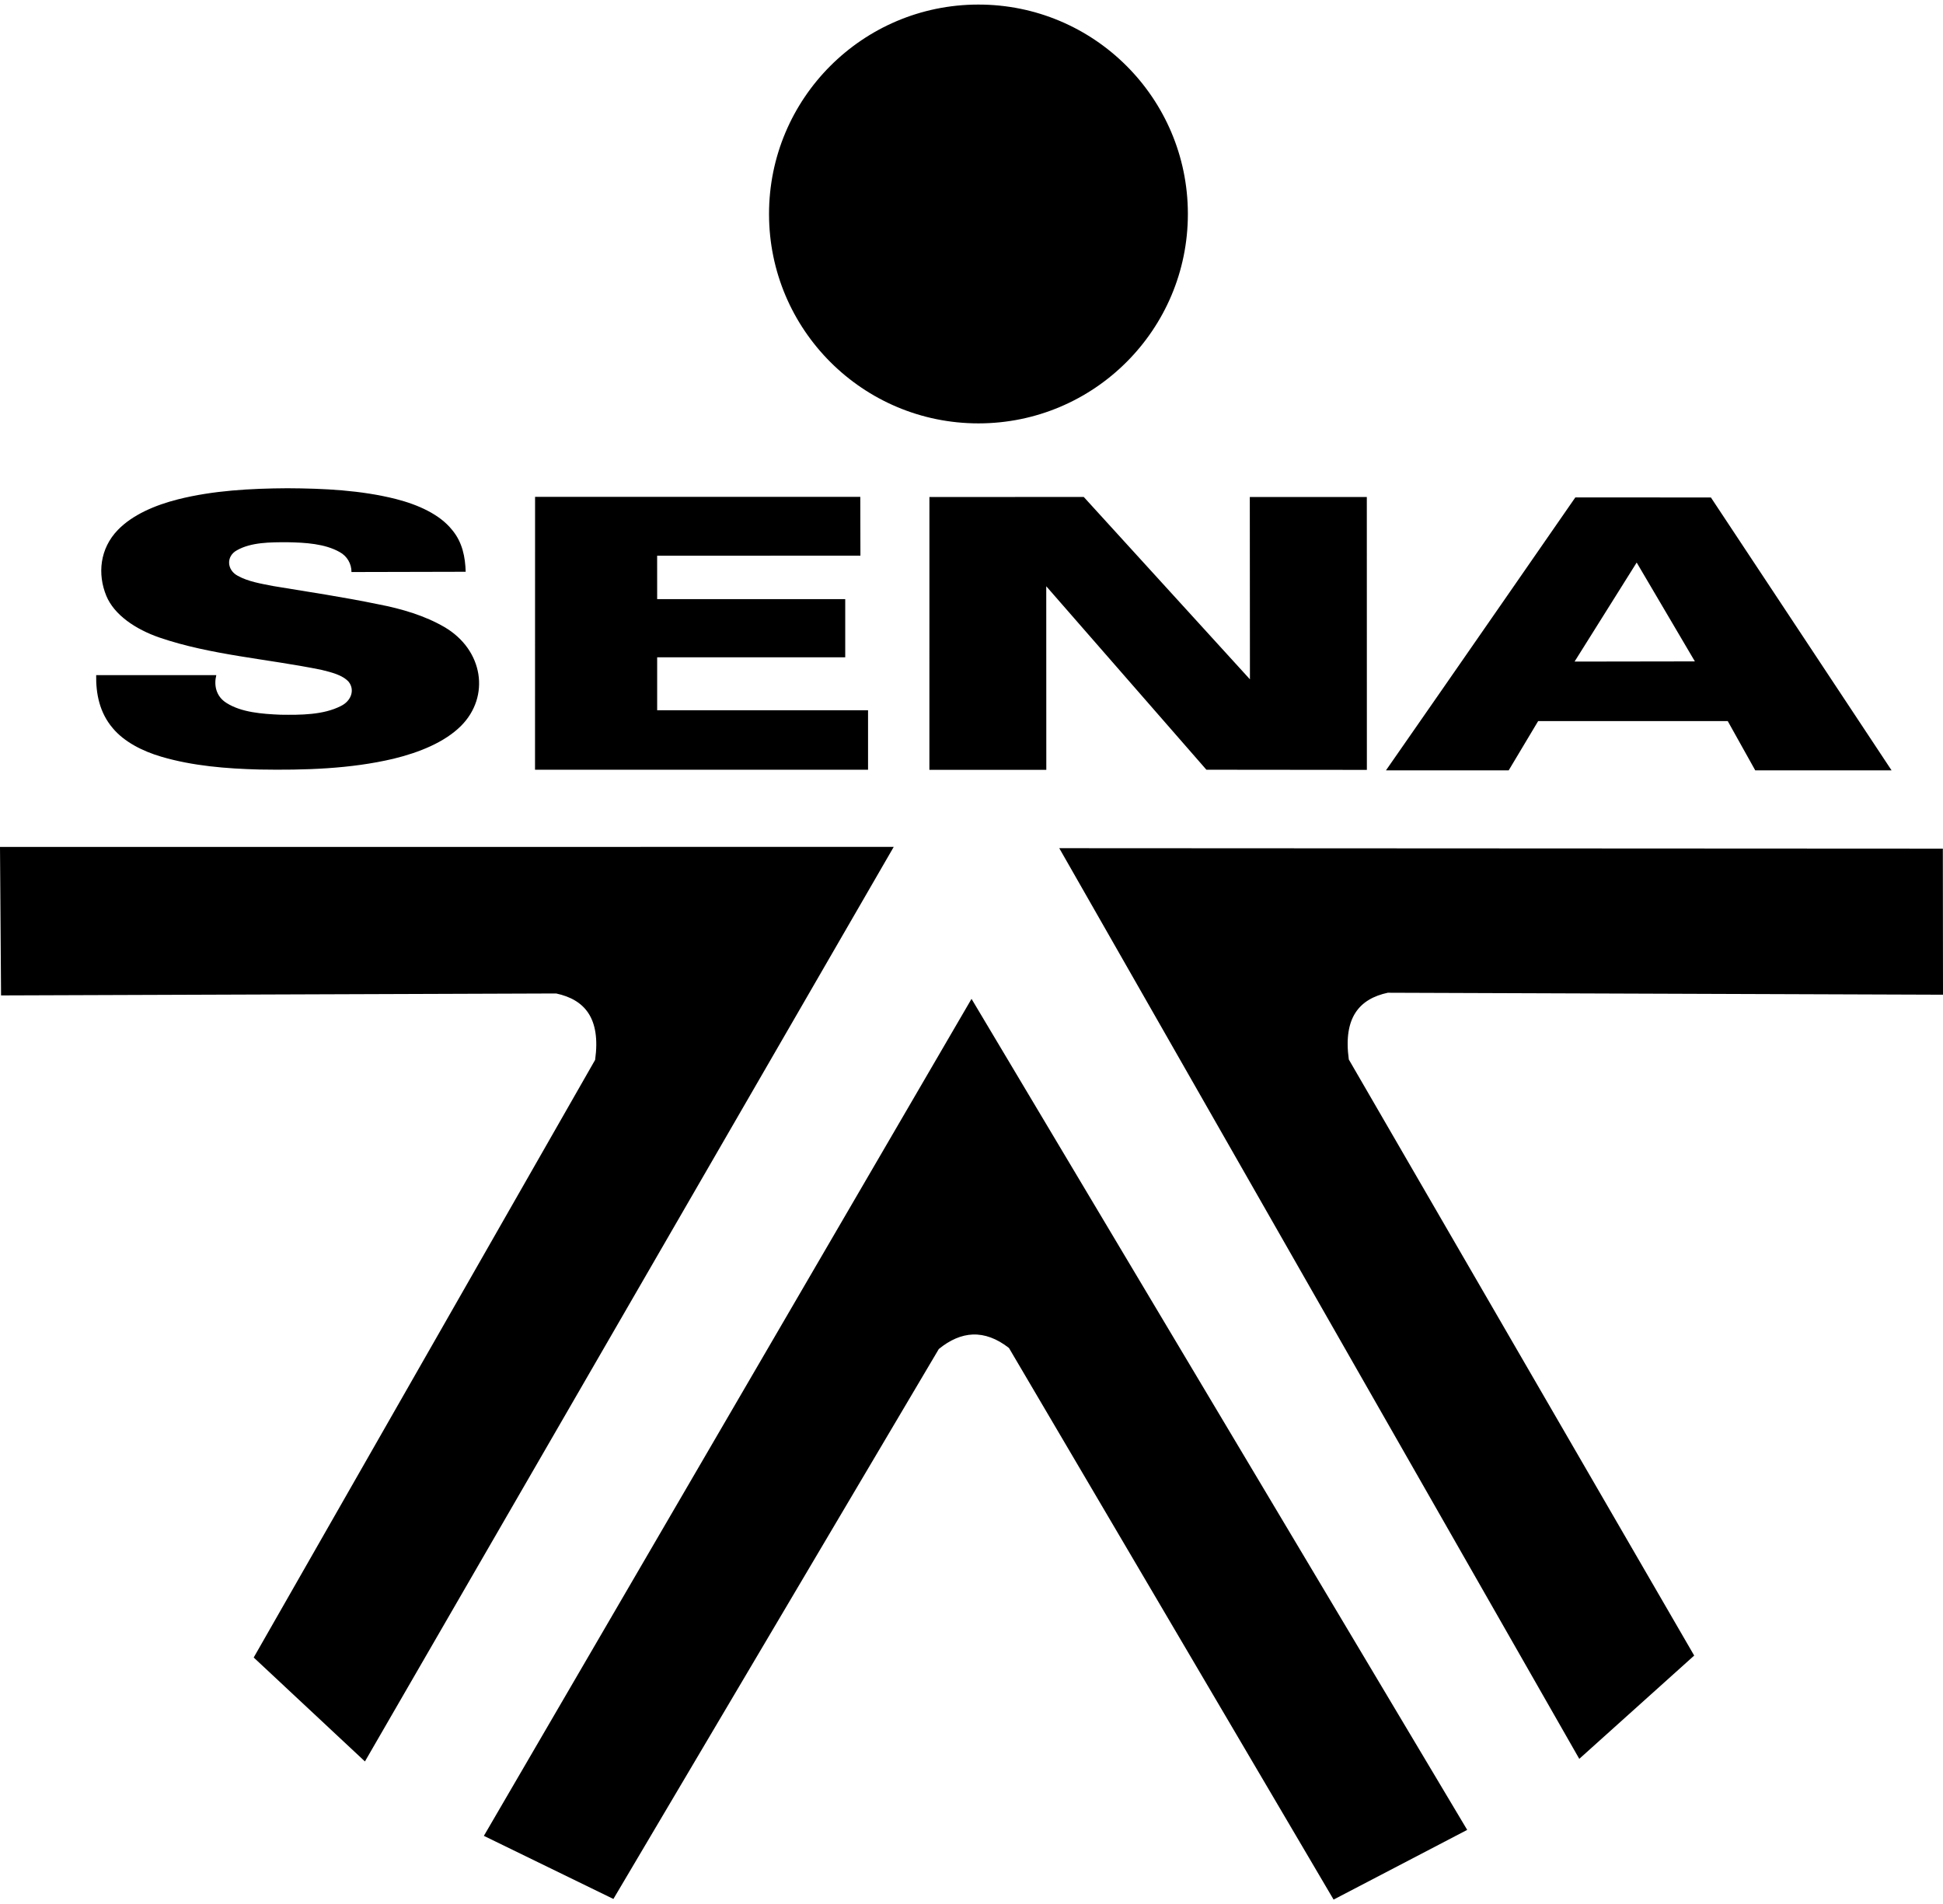
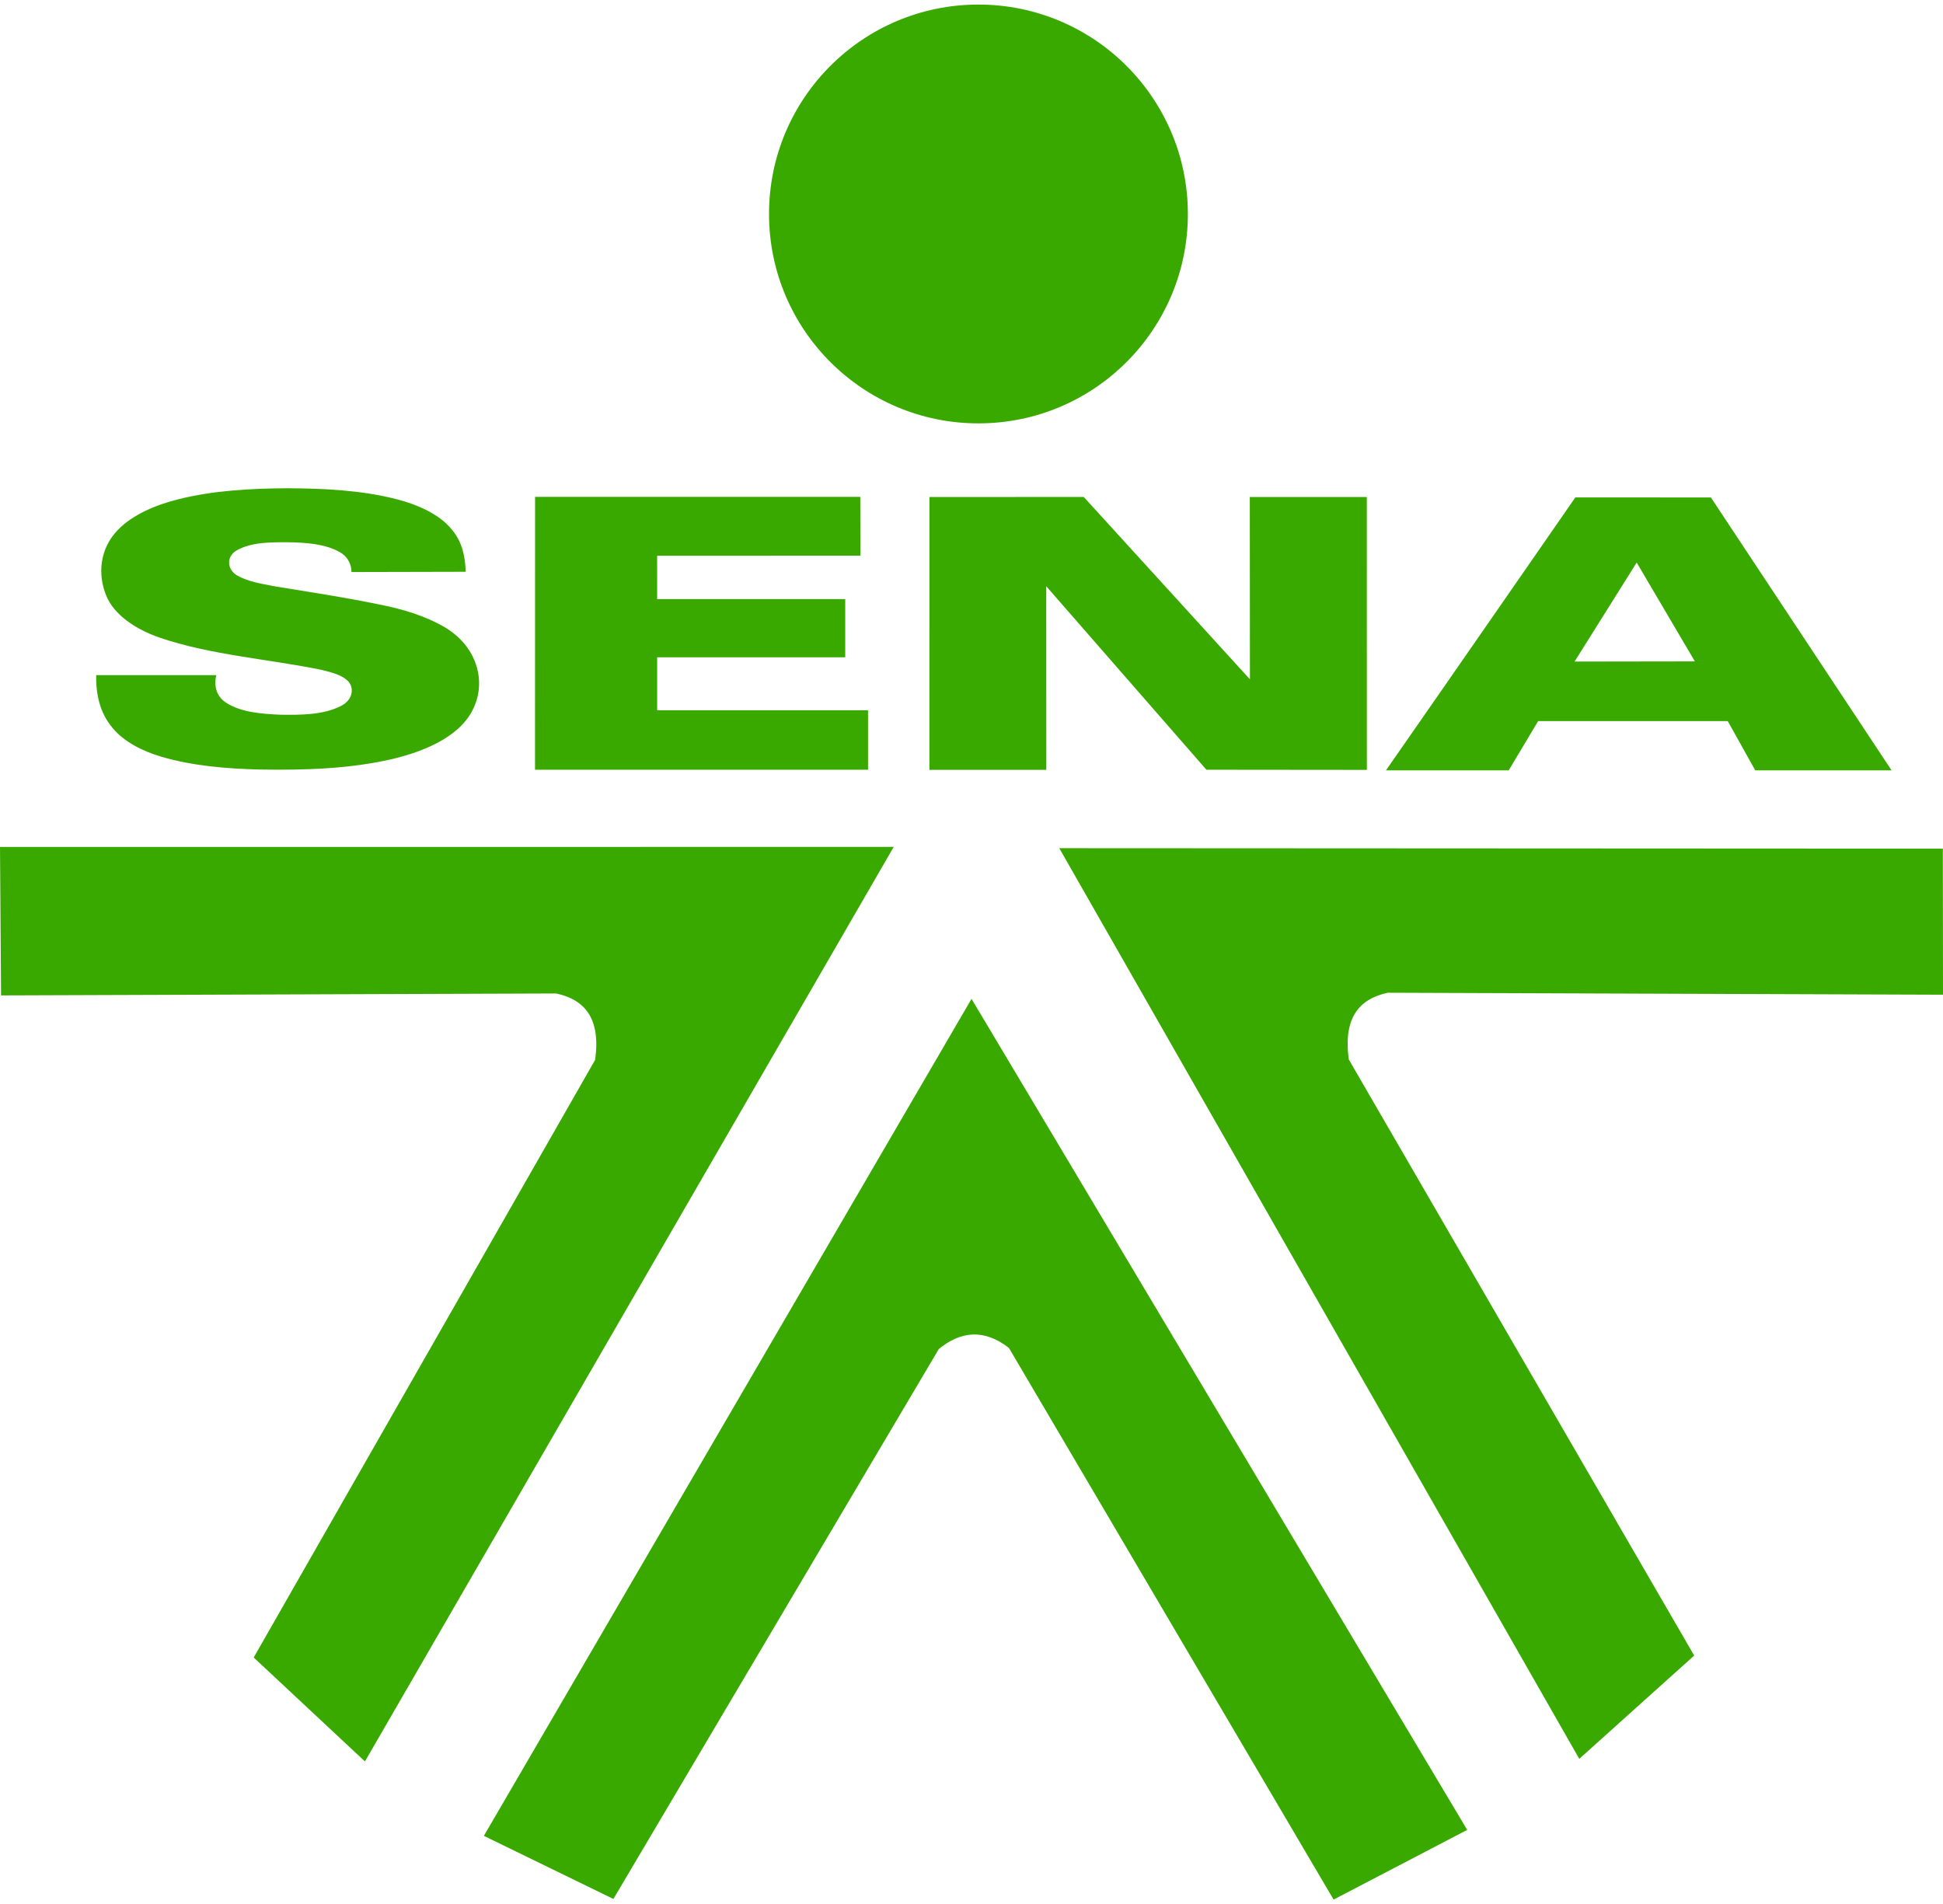
<svg xmlns="http://www.w3.org/2000/svg" height="2450" viewBox=".515 .761 73.922 72.108" width="2500">
-   <path d="m37.73.767a7.967 7.967 0 0 0 -7.957 7.975 7.967 7.967 0 0 0 7.972 7.96 7.967 7.967 0 0 0 7.963-7.968v-.015a7.967 7.967 0 0 0 -7.979-7.952zm-26.284 18.403c-1.4.008-2.824.086-4.159.422-.88.223-1.731.59-2.284 1.16-.694.714-.783 1.683-.444 2.51.302.73 1.116 1.276 2.023 1.589 1.95.668 4.117.81 6.168 1.23.378.093.796.195 1.03.453.243.307.1.73-.299.923-.666.339-1.517.341-2.293.33-.708-.03-1.486-.089-2.05-.444-.414-.255-.487-.689-.394-1.062h-4.57c-.012.696.123 1.423.633 2.02.426.51 1.114.87 1.854 1.086 1.183.348 2.464.453 3.725.485 1.711.029 3.456-.022 5.1-.41.98-.239 1.942-.625 2.57-1.251 1.113-1.118.851-2.889-.63-3.758-.737-.43-1.62-.696-2.52-.868-1.317-.273-2.658-.473-3.992-.693-.469-.091-.964-.172-1.358-.393-.412-.221-.445-.743-.025-.97.543-.307 1.266-.305 1.916-.305.685.012 1.43.055 1.994.376a.855.855 0 0 1 .446.758l4.345-.01c-.017-.55-.119-1.123-.521-1.598-.467-.585-1.288-.954-2.133-1.17-1.325-.335-2.74-.404-4.131-.41zm9.426.328-.002 10.382h12.67v-2.263h-8.023v-2.015h7.155v-2.213h-7.155l-.001-1.652 7.734-.002-.005-2.237zm20.875.004-5.872.001-.001 10.382h4.448l-.002-6.986 6.093 6.981 6.105.006-.002-10.383-4.452.001.005 6.936zm18.702.017s-4.795 6.926-7.204 10.384h4.669l1.12-1.873h7.214l1.046 1.874 5.186-.001-6.873-10.382zm2.334 2.478 2.214 3.761-4.577.007zm-62.268 10.82.04 5.65 21.12-.074c1.077.231 1.702.933 1.482 2.526l-12.99 22.739 4.232 3.955 20.118-34.797zm40.3.048 19.784 34.649 4.372-3.93-13.14-22.679c-.22-1.599.405-2.308 1.483-2.54l21.123.075-.006-5.558zm-3.338 5.733-18.553 31.846 4.928 2.401 12.38-20.924c.427-.349.859-.534 1.29-.552.456-.017.917.151 1.379.512l12.351 20.988 5.083-2.652z" />
+   <path d="m37.73.767a7.967 7.967 0 0 0 -7.957 7.975 7.967 7.967 0 0 0 7.972 7.96 7.967 7.967 0 0 0 7.963-7.968v-.015a7.967 7.967 0 0 0 -7.979-7.952zm-26.284 18.403c-1.4.008-2.824.086-4.159.422-.88.223-1.731.59-2.284 1.16-.694.714-.783 1.683-.444 2.51.302.73 1.116 1.276 2.023 1.589 1.95.668 4.117.81 6.168 1.23.378.093.796.195 1.03.453.243.307.1.73-.299.923-.666.339-1.517.341-2.293.33-.708-.03-1.486-.089-2.05-.444-.414-.255-.487-.689-.394-1.062h-4.57c-.012.696.123 1.423.633 2.02.426.51 1.114.87 1.854 1.086 1.183.348 2.464.453 3.725.485 1.711.029 3.456-.022 5.1-.41.98-.239 1.942-.625 2.57-1.251 1.113-1.118.851-2.889-.63-3.758-.737-.43-1.62-.696-2.52-.868-1.317-.273-2.658-.473-3.992-.693-.469-.091-.964-.172-1.358-.393-.412-.221-.445-.743-.025-.97.543-.307 1.266-.305 1.916-.305.685.012 1.43.055 1.994.376a.855.855 0 0 1 .446.758l4.345-.01c-.017-.55-.119-1.123-.521-1.598-.467-.585-1.288-.954-2.133-1.17-1.325-.335-2.74-.404-4.131-.41zm9.426.328-.002 10.382h12.67v-2.263h-8.023v-2.015h7.155v-2.213h-7.155l-.001-1.652 7.734-.002-.005-2.237zm20.875.004-5.872.001-.001 10.382h4.448l-.002-6.986 6.093 6.981 6.105.006-.002-10.383-4.452.001.005 6.936zm18.702.017s-4.795 6.926-7.204 10.384h4.669l1.12-1.873h7.214l1.046 1.874 5.186-.001-6.873-10.382zm2.334 2.478 2.214 3.761-4.577.007zm-62.268 10.82.04 5.65 21.12-.074c1.077.231 1.702.933 1.482 2.526l-12.99 22.739 4.232 3.955 20.118-34.797zm40.3.048 19.784 34.649 4.372-3.93-13.14-22.679c-.22-1.599.405-2.308 1.483-2.54l21.123.075-.006-5.558zm-3.338 5.733-18.553 31.846 4.928 2.401 12.38-20.924c.427-.349.859-.534 1.29-.552.456-.017.917.151 1.379.512l12.351 20.988 5.083-2.652z" fill="#39a900" />
</svg>
